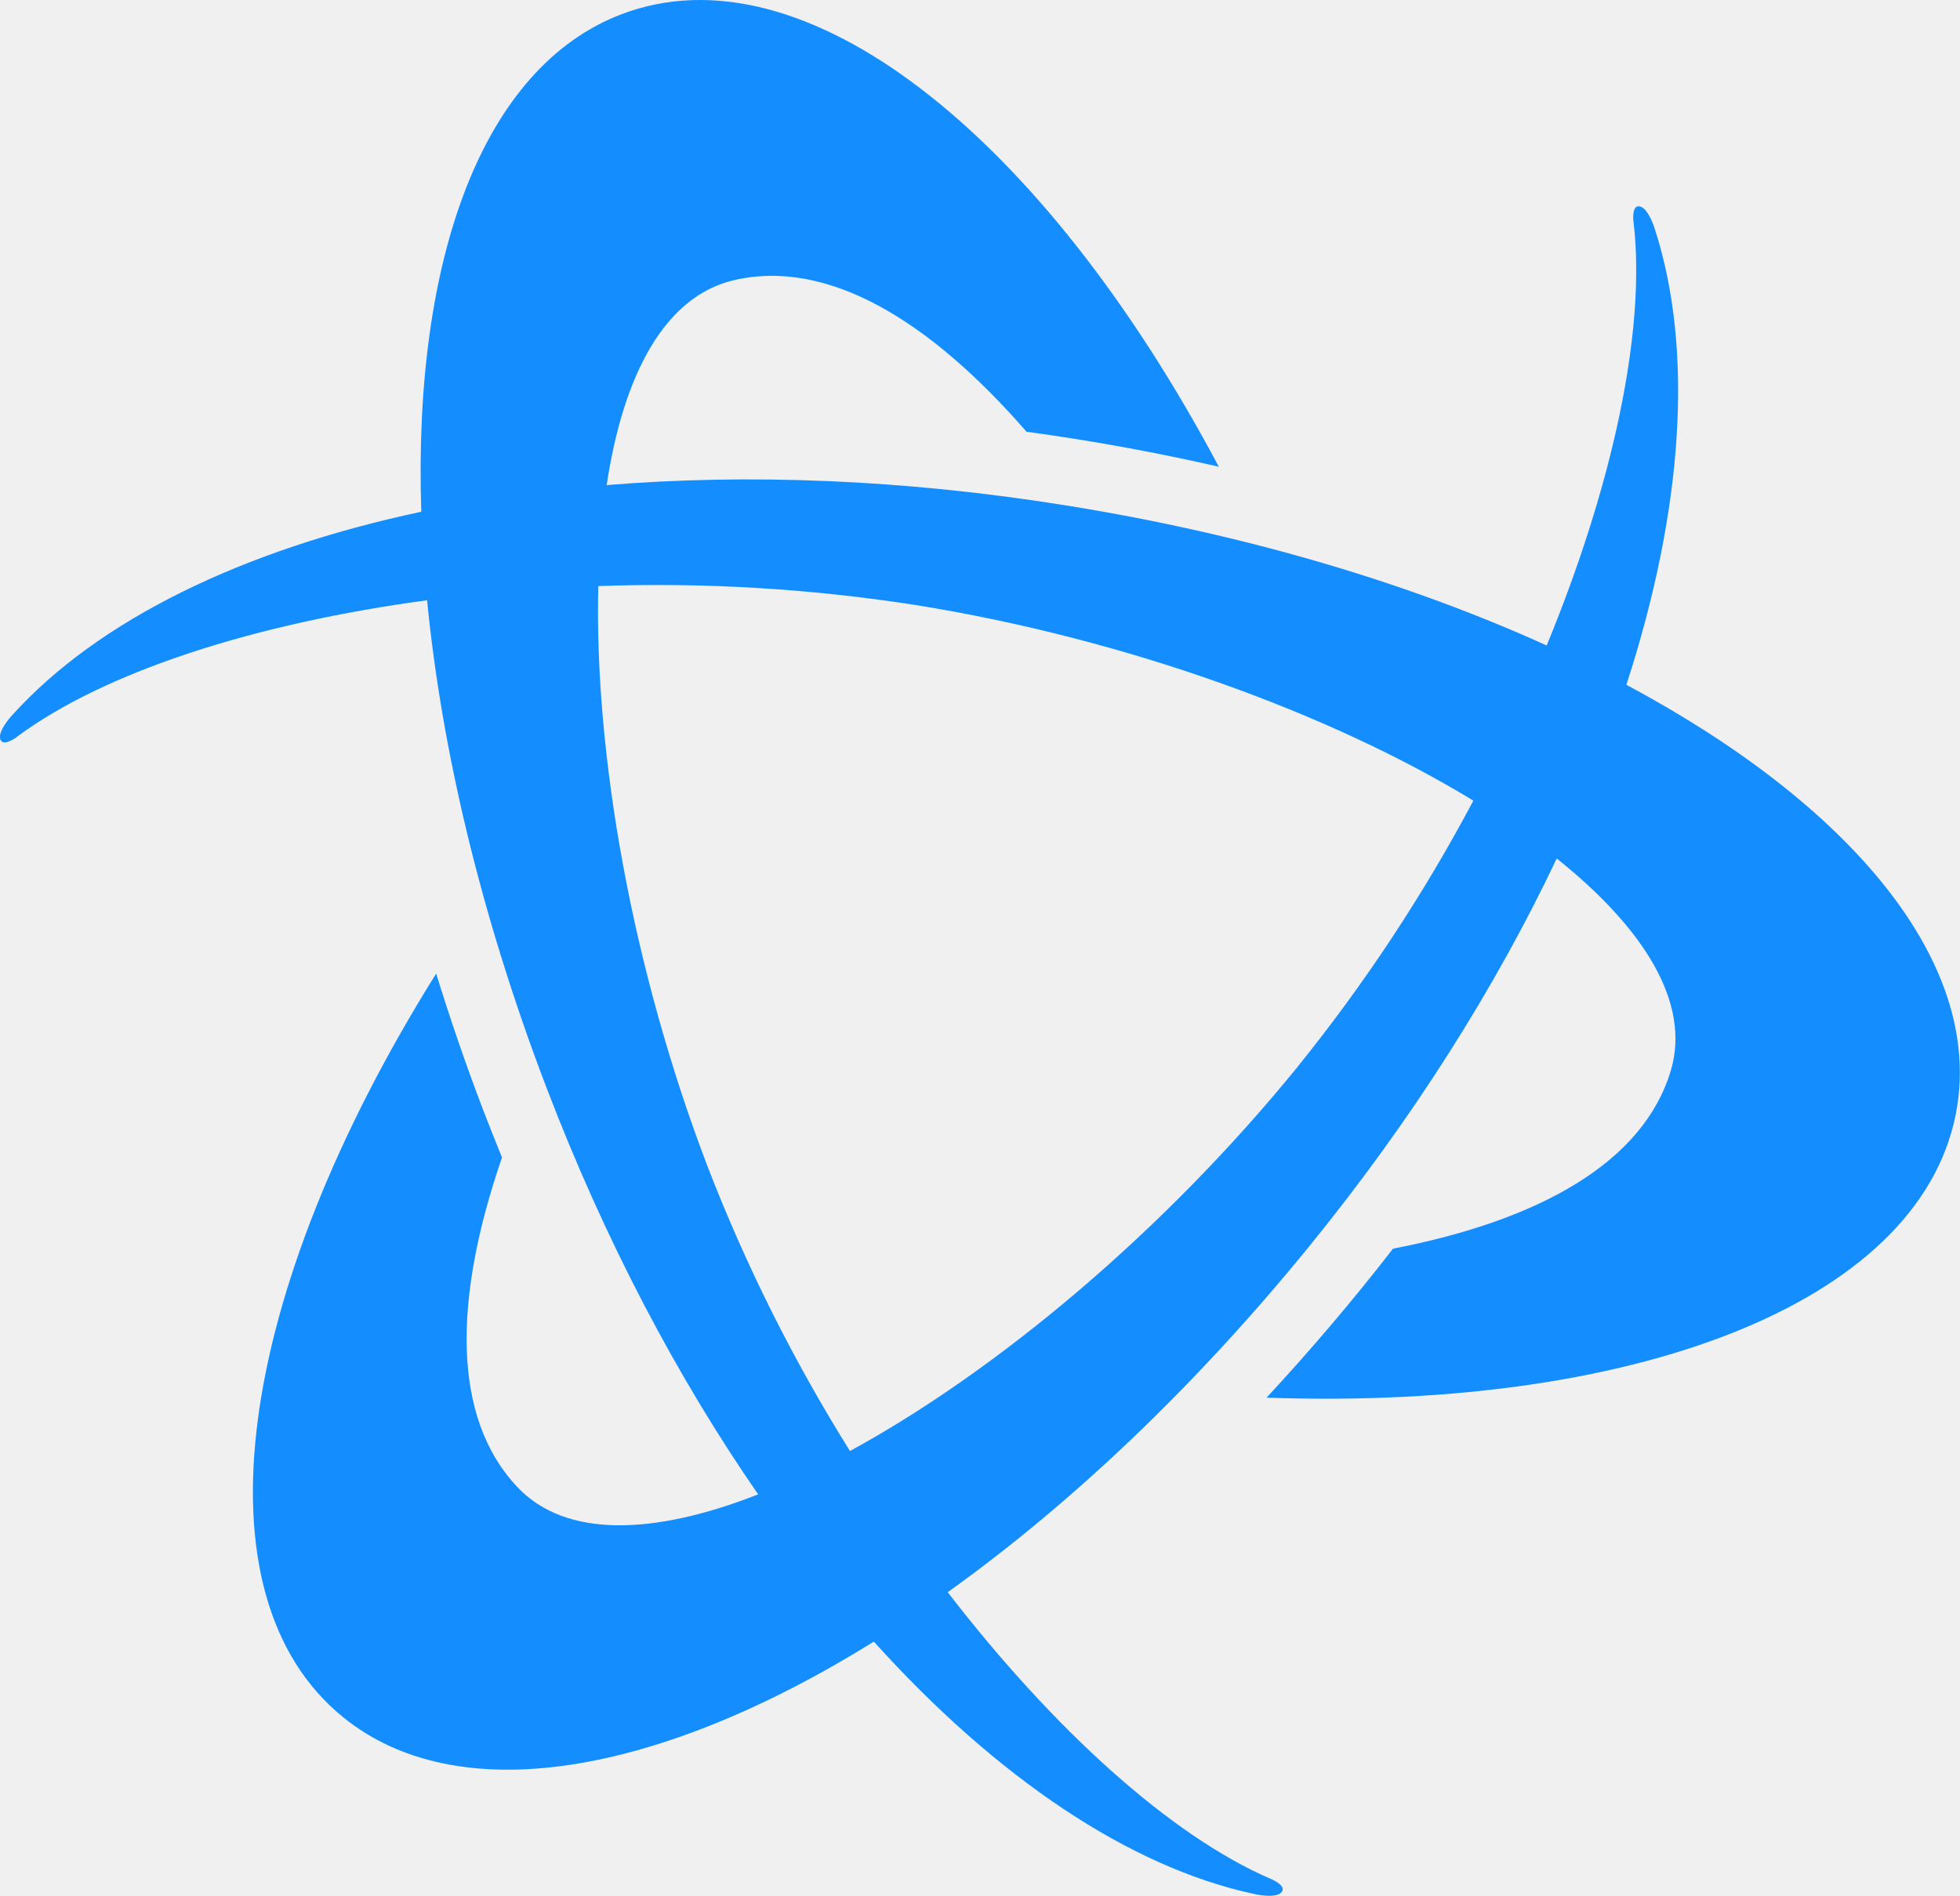
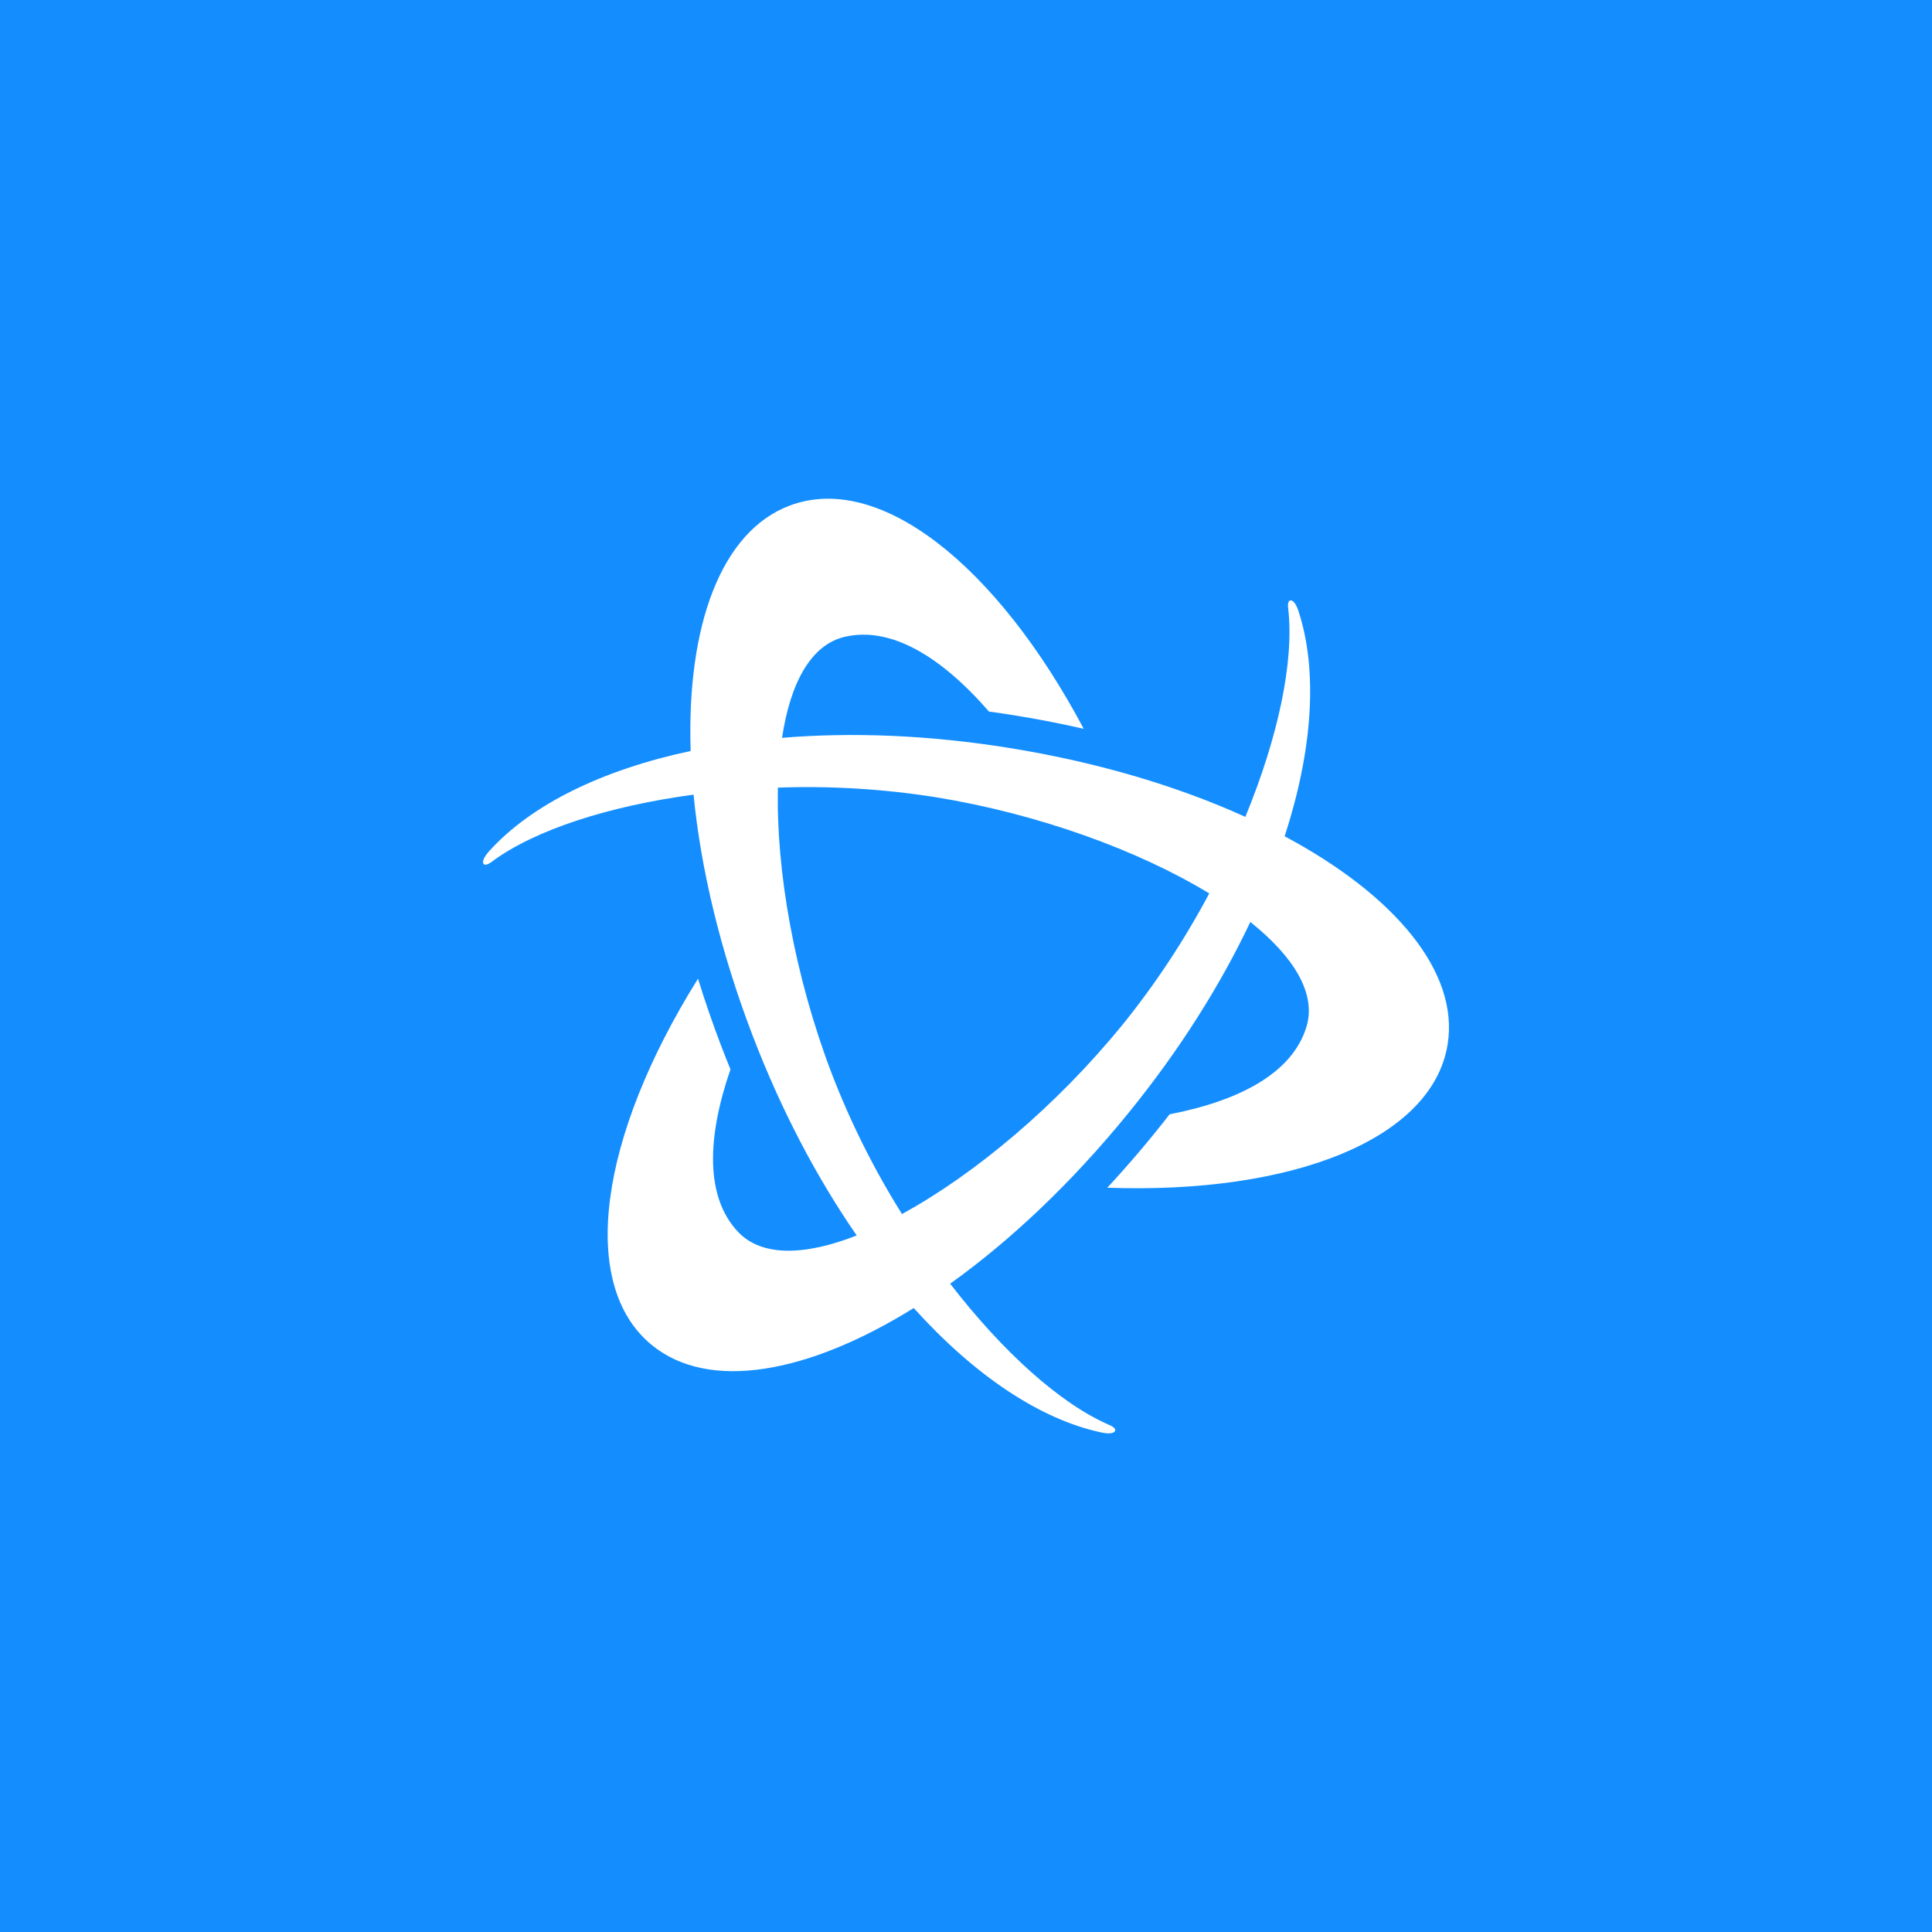
- <svg xmlns="http://www.w3.org/2000/svg" id="b" data-name="Layer 2" viewBox="0 0 320 309.6">
-   <g id="c">
-     <path d="M265.54,111.81c9.27-28.52,11.01-54.53,4.69-74.24l-.18-.56c-.38-1.07-1.33-3.32-2.52-3.32-.91,0-.92,1.51-.87,2.28l.06.45c2.01,17.6-3.38,42.7-14.2,68.99-22.19-10.07-48.84-18.12-78.41-22.86-26.57-4.28-52.01-5.22-75.06-3.33,2.73-18.14,9.52-30.76,20.64-33.43,15.3-3.65,31.99,6.41,47.91,24.72,2.75.37,5.51.78,8.26,1.22,7.86,1.26,15.57,2.76,23.13,4.49C169.97,21.63,131.05-8.97,101.45,2.33c-22.53,8.59-34.03,39.58-32.67,81.24-29.33,6.24-52.73,17.74-66.64,33.06l-.38.42c-.75.87-2.23,2.82-1.63,3.85.45.78,1.76.03,2.41-.39l.35-.27c14.24-10.54,38.67-18.43,66.84-22.21,2.37,24.26,8.73,51.35,19.39,79.33,9.59,25.15,21.49,47.65,34.66,66.68-17.08,6.71-31.41,7.14-39.27-1.15-10.83-11.42-10.46-30.91-2.55-53.86-1.05-2.57-2.07-5.16-3.08-7.77-2.8-7.34-5.36-14.77-7.67-22.27-32.77,52.42-39.8,101.43-15.22,121.42,18.7,15.22,51.3,9.68,86.68-12.32,20.08,22.28,41.73,36.8,61.95,41.18l.57.12c1.12.21,3.54.52,4.14-.52.46-.79-.85-1.55-1.54-1.89l-.41-.18c-16.25-7.05-35.3-24.27-52.65-46.78,19.82-14.18,40.11-33.24,59.01-56.47,16.98-20.87,30.51-42.43,40.42-63.35,14.34,11.45,21.88,23.63,18.64,34.58-4.48,15.1-21.54,24.52-45.37,29.14-6.52,8.41-13.41,16.53-20.65,24.33,61.78,2.17,107.73-16.26,112.75-47.52,3.83-23.81-17.26-49.27-54.02-68.91M211.87,174.2c-21.78,26.79-48.94,49.58-73.1,62.76-9.22-14.74-17.02-30.33-23.28-46.55-12.3-32.26-18.47-67.19-17.81-94.7,17.38-.62,34.78.43,51.96,3.12,34.08,5.49,67.41,17.6,90.91,31.92-8.16,15.36-17.76,29.91-28.68,43.44" fill="#148eff" />
-   </g>
+ <svg xmlns="http://www.w3.org/2000/svg" id="a" data-name="Layer 1" viewBox="0 0 512 512">
+   <rect width="512" height="512" fill="#148eff" />
+   <path d="M340.45,221.61c7.42-22.82,8.81-43.62,3.75-59.39l-.14-.45c-.3-.86-1.06-2.66-2.02-2.66-.73,0-.74,1.21-.7,1.82l.05.36c1.61,14.08-2.7,34.16-11.36,55.19-17.75-8.06-39.07-14.5-62.73-18.29-21.26-3.42-41.61-4.18-60.05-2.66,2.18-14.51,7.62-24.61,16.51-26.74,12.24-2.92,25.59,5.13,38.33,19.78,2.2.3,4.41.62,6.61.98,6.29,1.01,12.46,2.21,18.5,3.59-23.22-43.67-54.35-68.15-78.03-59.11-18.02,6.87-27.22,31.66-26.14,64.99-23.46,4.99-42.18,14.19-53.31,26.45l-.3.34c-.6.7-1.78,2.26-1.3,3.08.36.62,1.41.02,1.93-.31l.28-.22c11.39-8.43,30.94-14.74,53.47-17.77,1.9,19.41,6.98,41.08,15.51,63.47,7.67,20.12,17.19,38.12,27.73,53.35-13.66,5.37-25.13,5.71-31.42-.92-8.66-9.14-8.37-24.73-2.04-43.09-.84-2.06-1.66-4.13-2.46-6.22-2.24-5.87-4.29-11.82-6.14-17.82-26.22,41.94-31.84,81.15-12.18,97.14,14.96,12.18,41.04,7.74,69.35-9.86,16.06,17.82,33.38,29.44,49.56,32.94l.46.1c.9.17,2.83.42,3.31-.42.37-.63-.68-1.24-1.23-1.51l-.33-.14c-13-5.64-28.24-19.42-42.12-37.42,15.86-11.34,32.09-26.59,47.21-45.18,13.58-16.7,24.41-33.94,32.34-50.68,11.47,9.16,17.5,18.9,14.91,27.66-3.58,12.08-17.23,19.62-36.3,23.31-5.22,6.73-10.73,13.22-16.52,19.46,49.43,1.74,86.19-13.01,90.2-38.02,3.06-19.05-13.81-39.42-43.22-55.13M297.51,271.52c-17.42,21.43-39.15,39.66-58.48,50.21-7.38-11.79-13.62-24.26-18.62-37.24-9.84-25.81-14.78-53.75-14.25-75.76,13.9-.5,27.82.34,41.57,2.5,27.26,4.39,53.93,14.08,72.73,25.54-6.53,12.29-14.21,23.93-22.94,34.75" fill="#fff" />
</svg>
